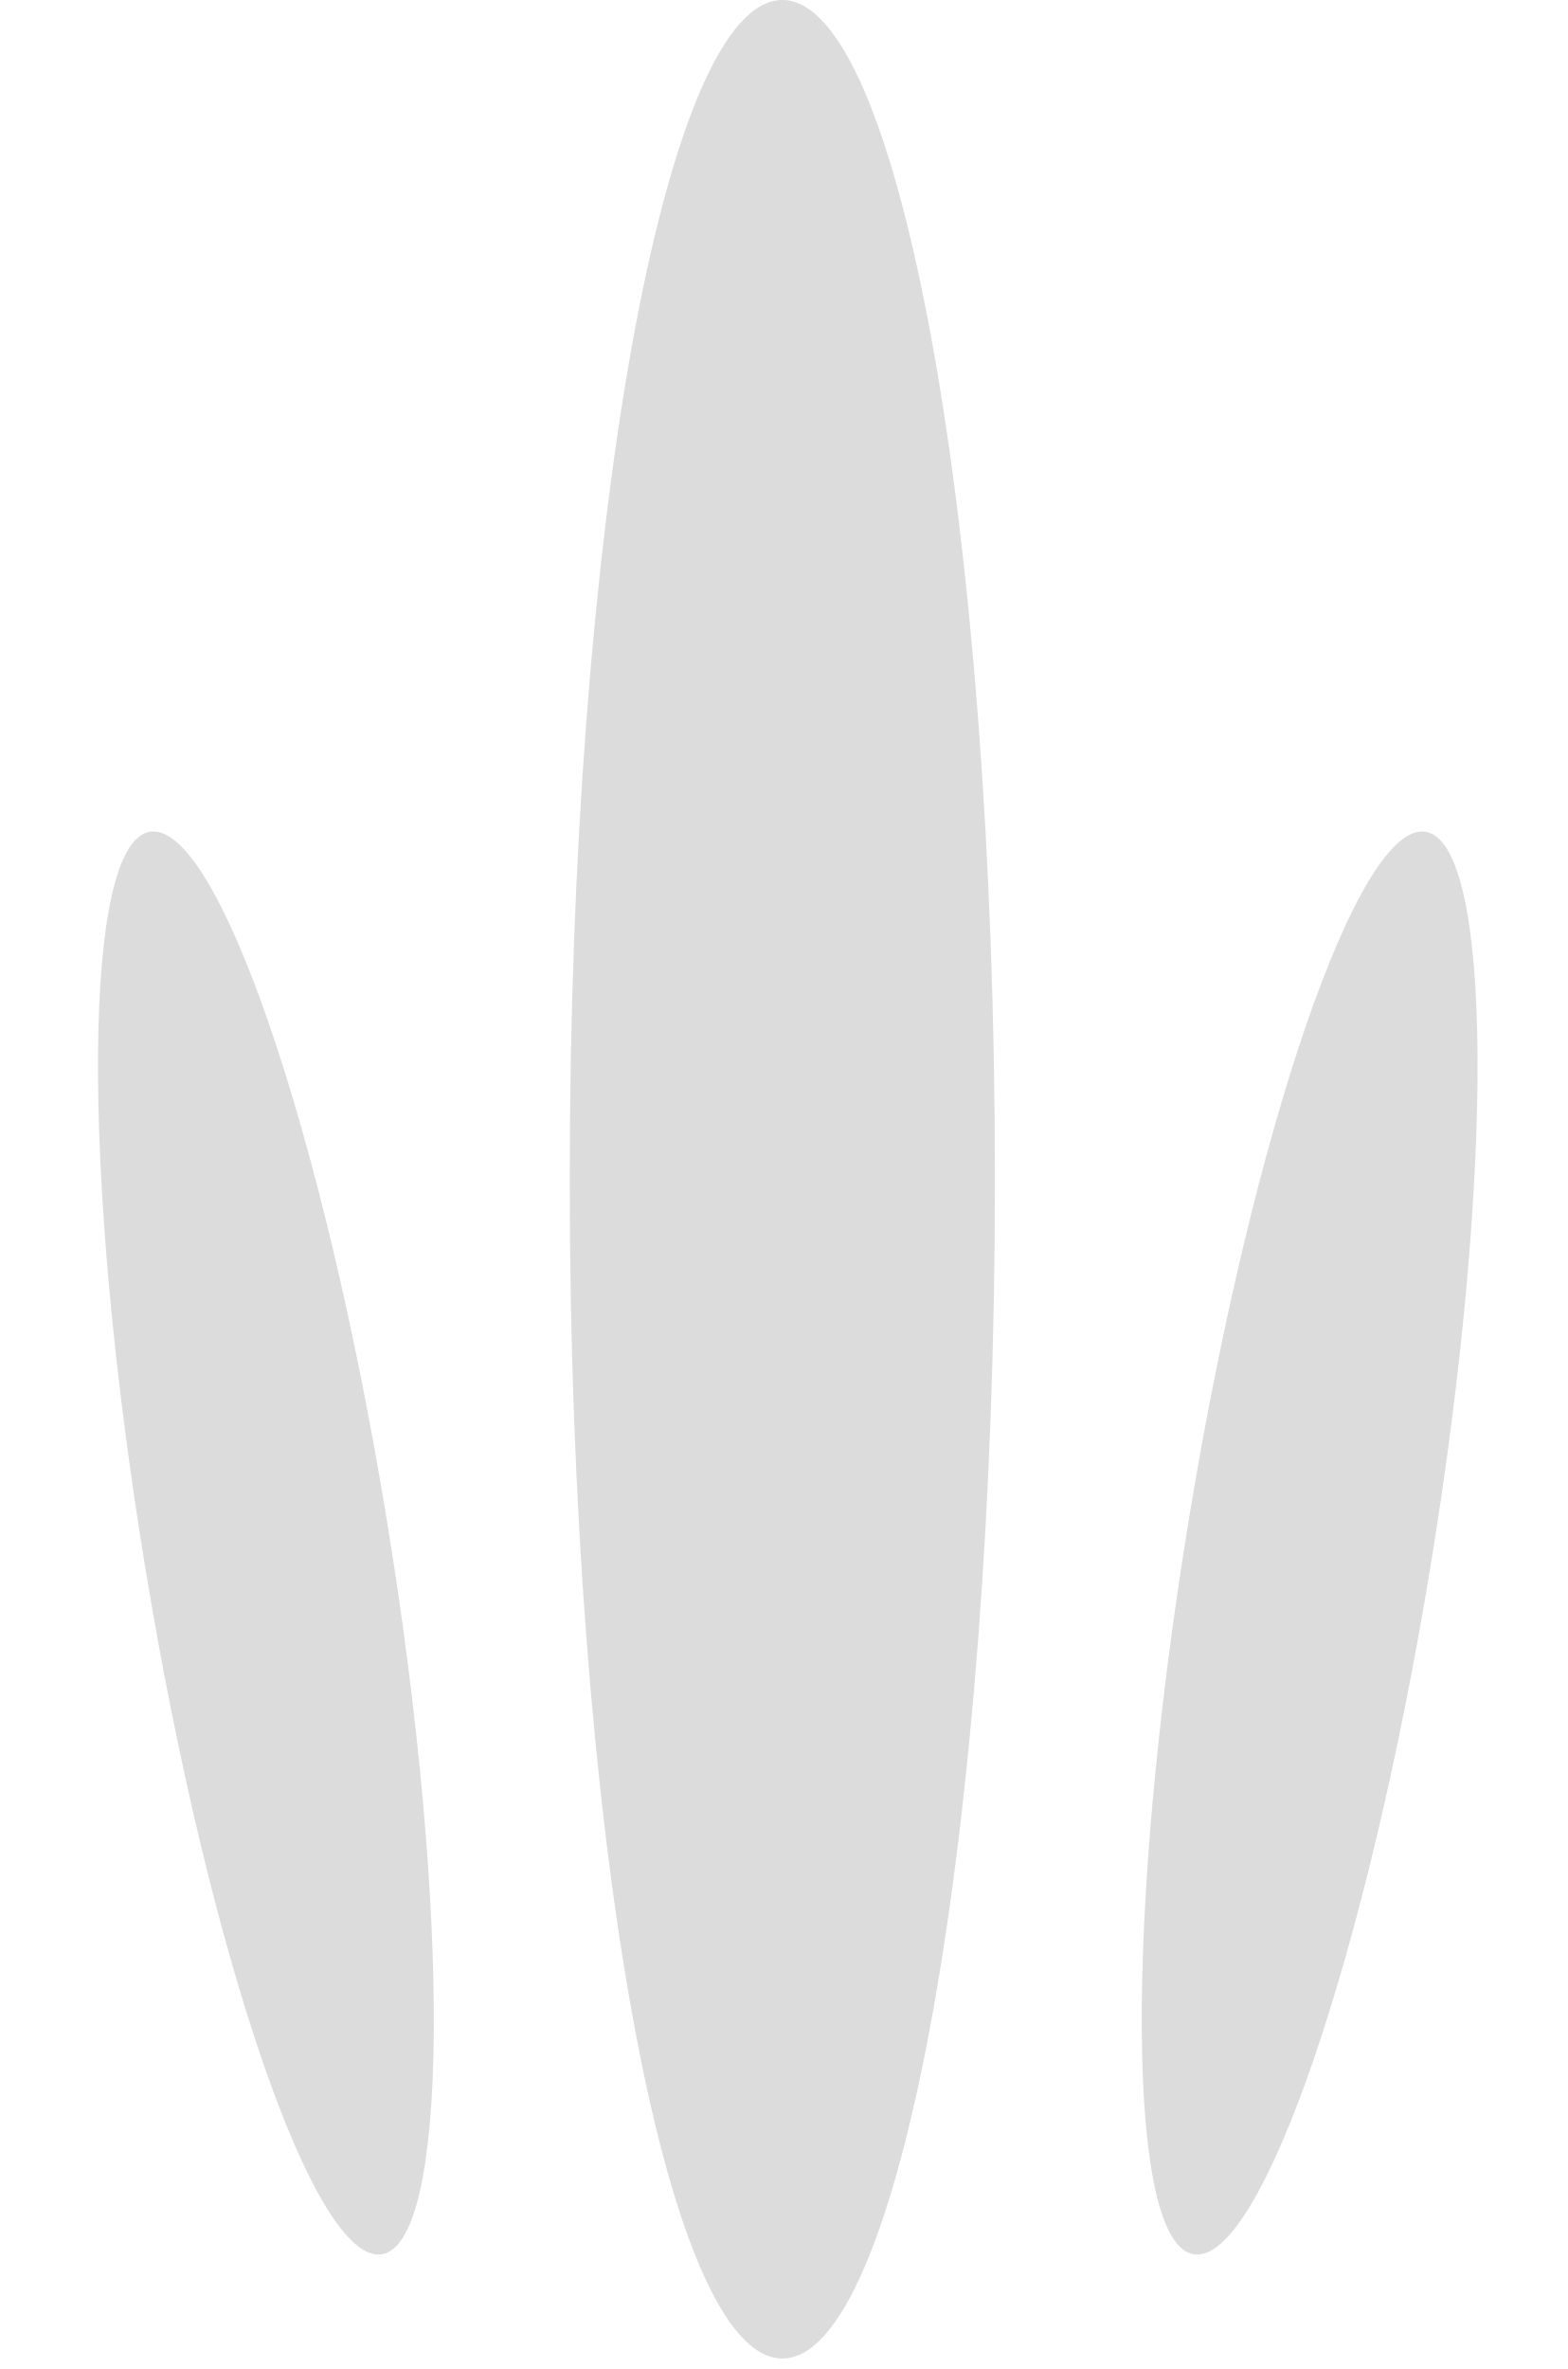
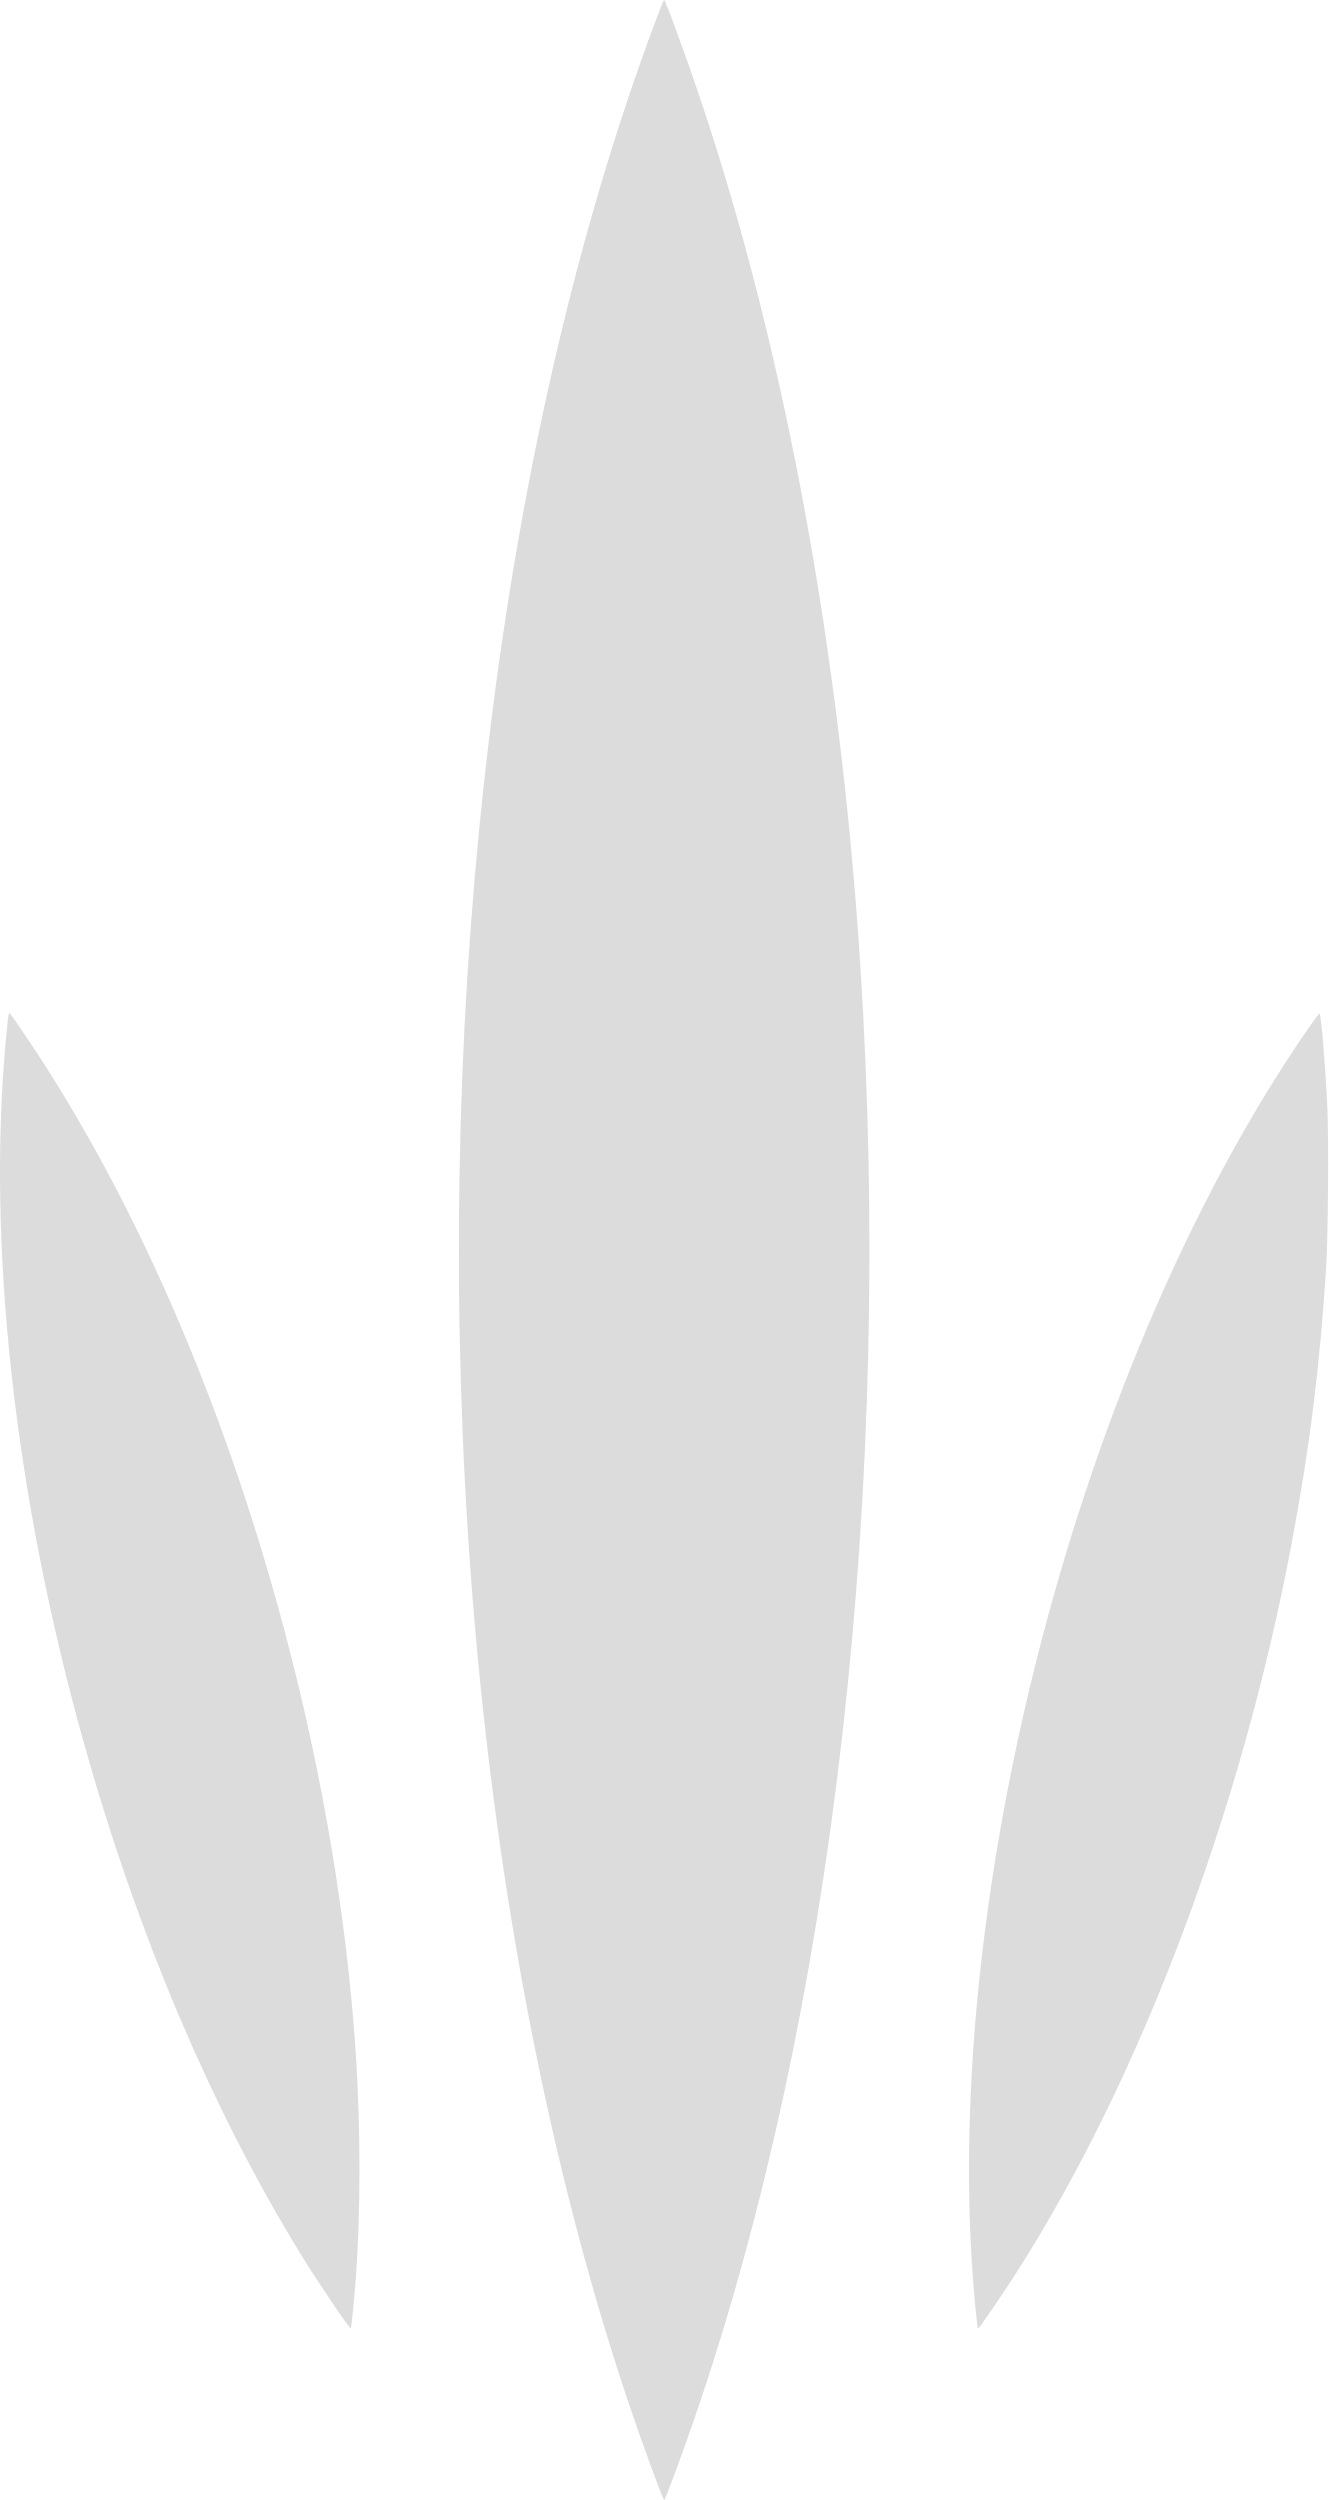
- <svg xmlns="http://www.w3.org/2000/svg" width="47" height="71" viewBox="0 0 47 71" fill="none">
-   <ellipse cx="23.451" cy="35.343" rx="6.373" ry="35.343" fill="#DCDCDC" />
-   <ellipse cx="39.258" cy="46.245" rx="3.688" ry="21.598" transform="rotate(9.26287 39.258 46.2447)" fill="#DCDCDC" />
-   <ellipse rx="3.688" ry="21.598" transform="matrix(-0.98696 0.160964 0.160964 0.98696 7.97085 46.2447)" fill="#DCDCDC" />
+ <svg xmlns="http://www.w3.org/2000/svg" width="34" height="64" viewBox="0 0 34 64" fill="none">
+   <path fill-rule="evenodd" clip-rule="evenodd" d="M16.739 0.653C12.809 11.208 11.076 25.302 11.983 39.319C12.503 47.346 13.913 54.997 16.048 61.386C16.422 62.503 16.969 64 17.004 64C17.03 64 17.448 62.873 17.775 61.922C21.348 51.548 22.887 38.051 22.022 24.681C21.502 16.654 20.092 9.003 17.957 2.614C17.583 1.497 17.036 0 17.001 0C16.99 0 16.872 0.294 16.739 0.653ZM0.213 26.02C0.204 26.078 0.178 26.324 0.155 26.566C-0.341 31.84 0.363 38.232 2.138 44.588C3.501 49.467 5.406 53.965 7.684 57.685C8.105 58.372 8.954 59.631 8.978 59.605C8.998 59.583 9.066 58.908 9.115 58.236C9.231 56.66 9.231 54.496 9.115 52.678C8.77 47.273 7.457 41.311 5.433 35.962C4.192 32.679 2.744 29.75 1.096 27.185C0.836 26.781 0.306 25.999 0.25 25.937C0.238 25.924 0.222 25.962 0.213 26.02ZM33.522 26.284C33.177 26.778 32.773 27.4 32.392 28.024C27.284 36.394 24.206 48.844 24.905 58.303C24.954 58.959 25.018 59.596 25.037 59.615C25.053 59.631 25.639 58.775 26.028 58.167C29.196 53.208 31.778 46.364 33.066 39.512C33.535 37.018 33.786 35.006 33.951 32.426C33.999 31.671 34.017 29.138 33.98 28.34C33.928 27.25 33.819 25.947 33.779 25.947C33.767 25.947 33.652 26.098 33.522 26.284Z" fill="#DCDCDC" />
</svg>
